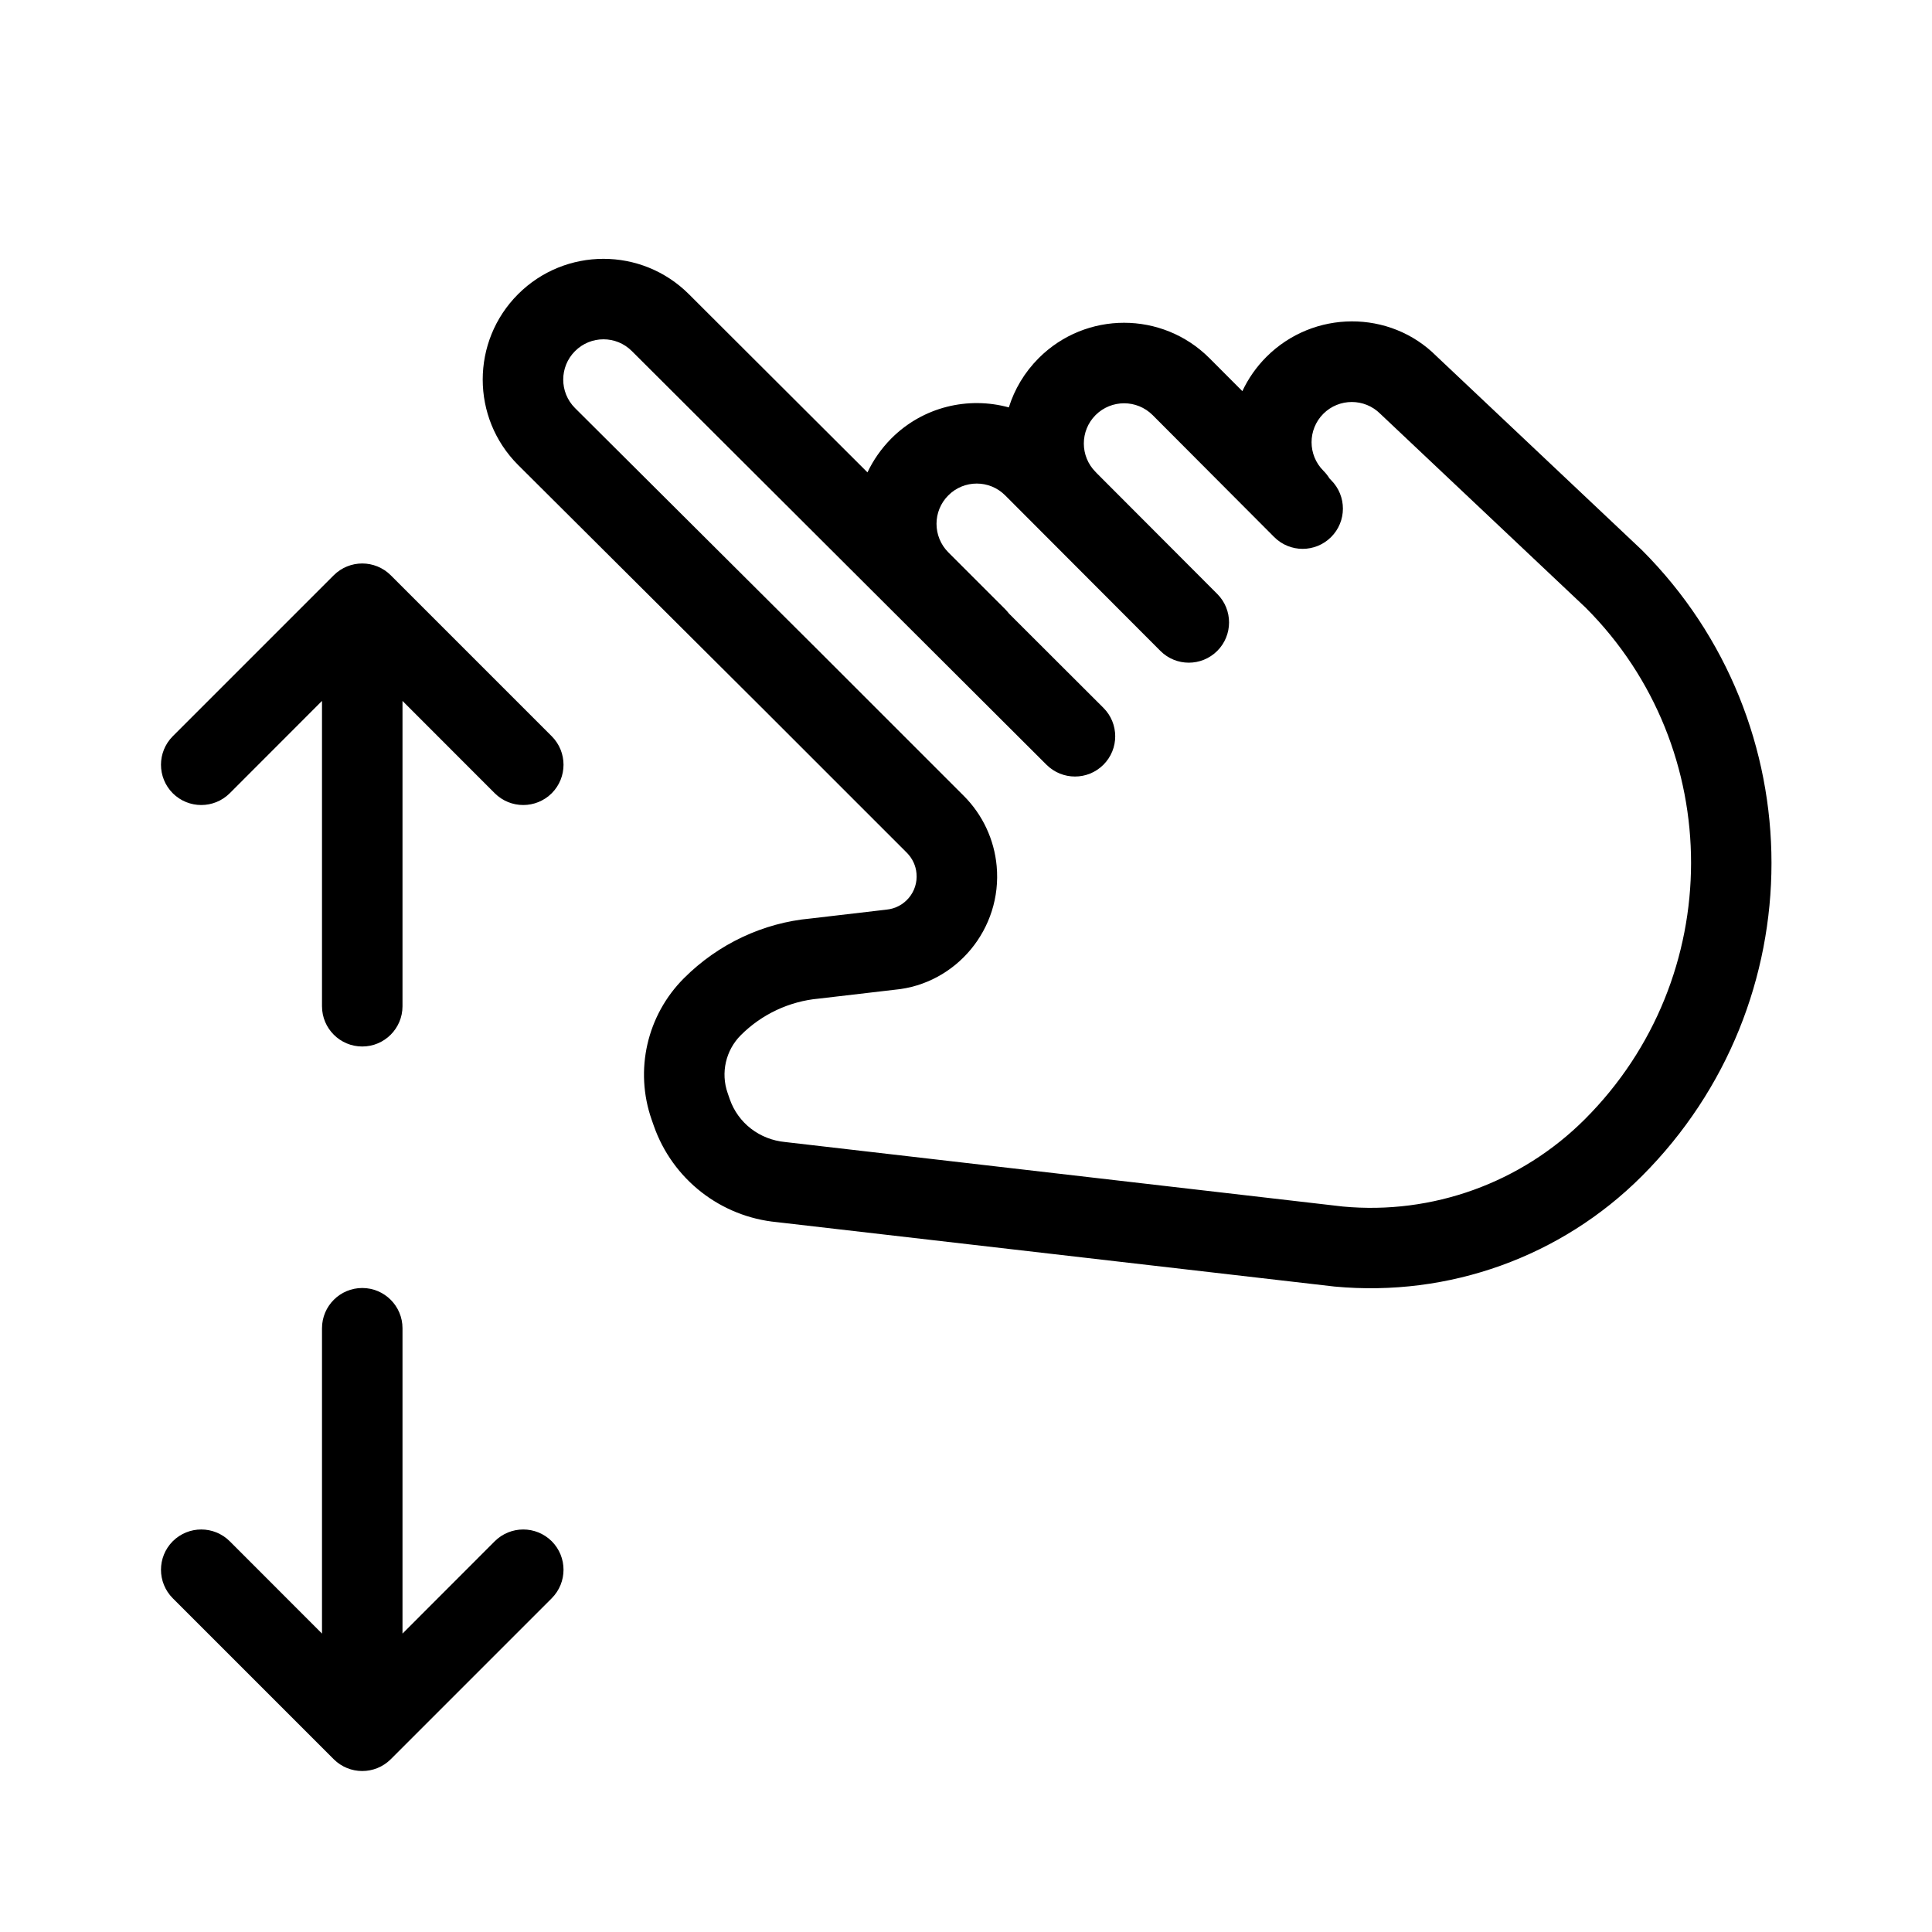
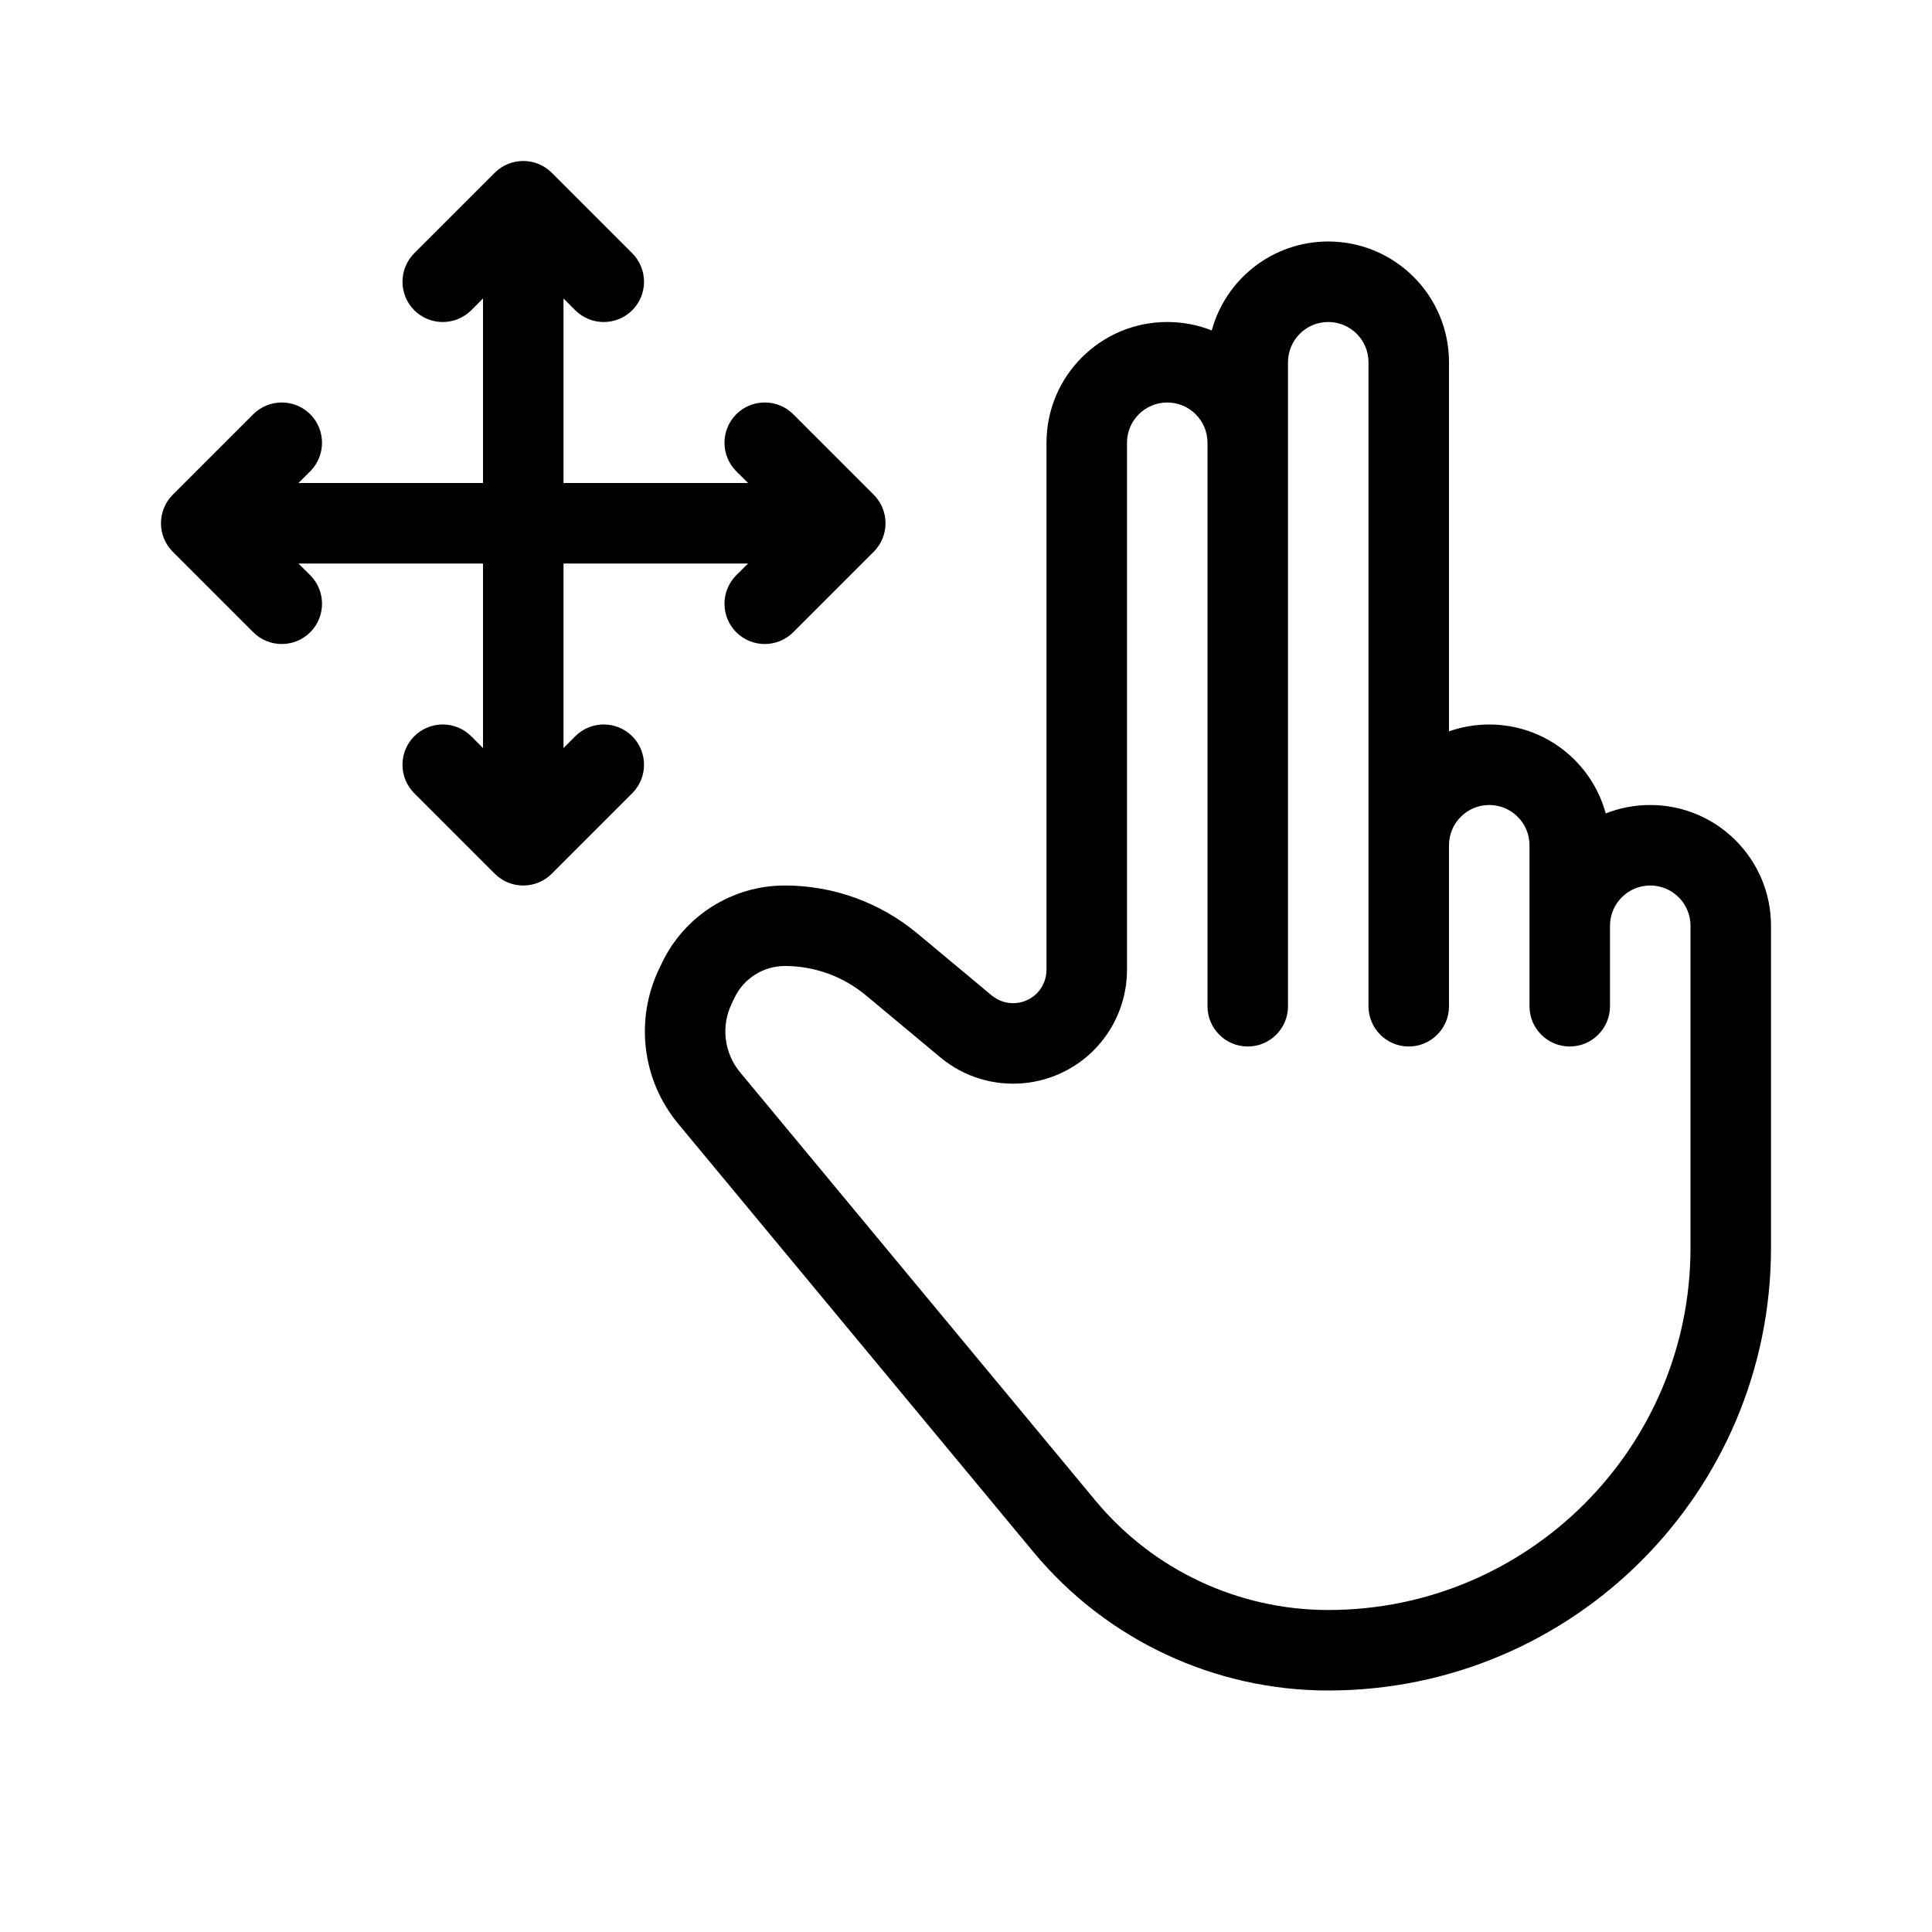
<svg xmlns="http://www.w3.org/2000/svg" fill="#000000" viewBox="0 0 24 24">
  <g id="SVGRepo_bgCarrier" stroke-width="0" />
  <g id="SVGRepo_tracerCarrier" stroke-linecap="round" stroke-linejoin="round" />
  <g id="SVGRepo_iconCarrier">
-     <path d="M5,20.293 L6.146,19.146 C6.342,18.951 6.658,18.951 6.854,19.146 C7.049,19.342 7.049,19.658 6.854,19.854 L4.854,21.854 C4.658,22.049 4.342,22.049 4.146,21.854 L2.146,19.854 C1.951,19.658 1.951,19.342 2.146,19.146 C2.342,18.951 2.658,18.951 2.854,19.146 L4,20.293 L4,16.5 C4,16.224 4.224,16 4.5,16 C4.776,16 5,16.224 5,16.5 L5,20.293 Z M4,8.707 L2.854,9.854 C2.658,10.049 2.342,10.049 2.146,9.854 C1.951,9.658 1.951,9.342 2.146,9.146 L4.146,7.146 C4.342,6.951 4.658,6.951 4.854,7.146 L6.854,9.146 C7.049,9.342 7.049,9.658 6.854,9.854 C6.658,10.049 6.342,10.049 6.146,9.854 L5,8.707 L5,12.5 C5,12.776 4.776,13 4.5,13 C4.224,13 4,12.776 4,12.5 L4,8.707 Z M10.172,8.086 L11.973,9.887 C12.207,10.121 12.351,10.43 12.381,10.759 C12.452,11.537 11.879,12.225 11.114,12.295 L10.172,12.405 C9.806,12.438 9.463,12.599 9.203,12.859 C9.015,13.047 8.951,13.327 9.039,13.578 L9.066,13.656 C9.169,13.95 9.434,14.157 9.756,14.187 L16.682,14.988 C17.795,15.092 18.897,14.694 19.688,13.903 C21.445,12.146 21.445,9.297 19.698,7.549 L17.146,5.14 C16.951,4.945 16.634,4.945 16.439,5.14 C16.244,5.335 16.244,5.652 16.439,5.847 C16.469,5.877 16.494,5.909 16.515,5.943 L16.536,5.965 C16.731,6.161 16.731,6.477 16.535,6.672 C16.339,6.867 16.023,6.867 15.828,6.671 L14.318,5.156 C14.122,4.961 13.806,4.961 13.61,5.156 C13.415,5.351 13.415,5.668 13.61,5.863 C13.616,5.869 13.622,5.875 13.627,5.881 L15.122,7.379 C15.317,7.575 15.316,7.891 15.121,8.086 C14.925,8.281 14.609,8.281 14.414,8.085 L12.487,6.154 C12.292,5.958 11.975,5.958 11.78,6.154 C11.585,6.349 11.585,6.665 11.78,6.861 L12.487,7.568 C12.504,7.585 12.52,7.604 12.535,7.623 L13.707,8.793 C13.902,8.988 13.903,9.304 13.707,9.5 C13.512,9.695 13.196,9.695 13,9.5 L7.85,4.362 C7.655,4.166 7.338,4.166 7.143,4.362 C6.948,4.557 6.948,4.873 7.142,5.068 L10.171,8.085 Z M9.465,8.793 L6.436,5.776 C5.85,5.19 5.85,4.24 6.436,3.654 C7.022,3.069 7.971,3.069 8.557,3.654 L10.776,5.868 C10.848,5.716 10.947,5.573 11.073,5.446 C11.468,5.051 12.029,4.923 12.532,5.061 C12.602,4.837 12.726,4.626 12.903,4.449 C13.489,3.863 14.439,3.863 15.025,4.45 L15.433,4.859 C15.505,4.705 15.605,4.56 15.732,4.433 C16.318,3.847 17.268,3.847 17.843,4.423 L20.395,6.832 C22.543,8.98 22.543,12.463 20.395,14.611 C19.394,15.612 17.999,16.115 16.578,15.982 L9.652,15.182 C8.952,15.116 8.355,14.65 8.122,13.986 L8.095,13.909 C7.88,13.295 8.036,12.612 8.496,12.152 C8.921,11.726 9.482,11.463 10.069,11.41 L11.01,11.3 C11.238,11.279 11.406,11.078 11.385,10.85 C11.377,10.753 11.334,10.663 11.266,10.594 L9.465,8.793 Z" />
+     <path d="M6,3.707 L5.854,3.854 C5.658,4.049 5.342,4.049 5.146,3.854 C4.951,3.658 4.951,3.342 5.146,3.146 L6.146,2.146 C6.342,1.951 6.658,1.951 6.854,2.146 L7.854,3.146 C8.049,3.342 8.049,3.658 7.854,3.854 C7.658,4.049 7.342,4.049 7.146,3.854 L7,3.707 L7,6 L9.293,6 L9.146,5.854 C8.951,5.658 8.951,5.342 9.146,5.146 C9.342,4.951 9.658,4.951 9.854,5.146 L10.854,6.146 C11.049,6.342 11.049,6.658 10.854,6.854 L9.854,7.854 C9.658,8.049 9.342,8.049 9.146,7.854 C8.951,7.658 8.951,7.342 9.146,7.146 L9.293,7 L7,7 L7,9.293 L7.146,9.146 C7.342,8.951 7.658,8.951 7.854,9.146 C8.049,9.342 8.049,9.658 7.854,9.854 L6.854,10.854 C6.658,11.049 6.342,11.049 6.146,10.854 L5.146,9.854 C4.951,9.658 4.951,9.342 5.146,9.146 C5.342,8.951 5.658,8.951 5.854,9.146 L6,9.293 L6,7 L3.707,7 L3.854,7.146 C4.049,7.342 4.049,7.658 3.854,7.854 C3.658,8.049 3.342,8.049 3.146,7.854 L2.146,6.854 C1.951,6.658 1.951,6.342 2.146,6.146 L3.146,5.146 C3.342,4.951 3.658,4.951 3.854,5.146 C4.049,5.342 4.049,5.658 3.854,5.854 L3.707,6 L6,6 L6,3.707 Z M14,9.5 L14,12.047 C14,12.378 13.884,12.699 13.672,12.953 C13.172,13.553 12.28,13.634 11.68,13.134 L10.756,12.364 C10.474,12.129 10.118,12 9.75,12 C9.484,12 9.241,12.153 9.125,12.393 L9.09,12.467 C8.954,12.748 8.995,13.081 9.194,13.321 L13.608,18.641 C14.322,19.502 15.382,20 16.5,20 C18.985,20 21,17.985 21,15.5 L21,11.5 C21,11.224 20.776,11 20.5,11 C20.224,11 20,11.224 20,11.5 L20,12.5 C20,12.776 19.776,13 19.5,13 C19.224,13 19,12.776 19,12.5 L19,10.5 C19,10.224 18.776,10 18.5,10 C18.224,10 18,10.224 18,10.5 L18,12.5 C18,12.776 17.776,13 17.5,13 C17.224,13 17,12.776 17,12.5 L17,4.5 C17,4.224 16.776,4 16.5,4 C16.224,4 16,4.224 16,4.5 L16,5.5 L16,12.5 C16,12.776 15.776,13 15.5,13 C15.224,13 15,12.776 15,12.5 L15,5.5 C15,5.224 14.776,5 14.5,5 C14.224,5 14,5.224 14,5.5 L14,9.5 Z M13,9.5 L13,5.5 C13,4.672 13.672,4 14.5,4 C14.695,4 14.882,4.037 15.053,4.105 C15.226,3.468 15.808,3 16.5,3 C17.328,3 18,3.672 18,4.5 L18,9.085 C18.156,9.03 18.325,9 18.5,9 C19.192,9 19.774,9.468 19.947,10.105 C20.118,10.037 20.305,10 20.5,10 C21.328,10 22,10.672 22,11.5 L22,15.5 C22,18.538 19.538,21 16.5,21 C15.084,21 13.742,20.37 12.838,19.28 L8.425,13.96 C7.976,13.419 7.884,12.666 8.189,12.033 L8.224,11.959 C8.506,11.373 9.099,11 9.75,11 C10.352,11 10.934,11.211 11.396,11.596 L12.32,12.366 C12.496,12.512 12.757,12.489 12.904,12.313 C12.966,12.238 13,12.144 13,12.047 L13,9.5 Z" />
  </g>
</svg>
